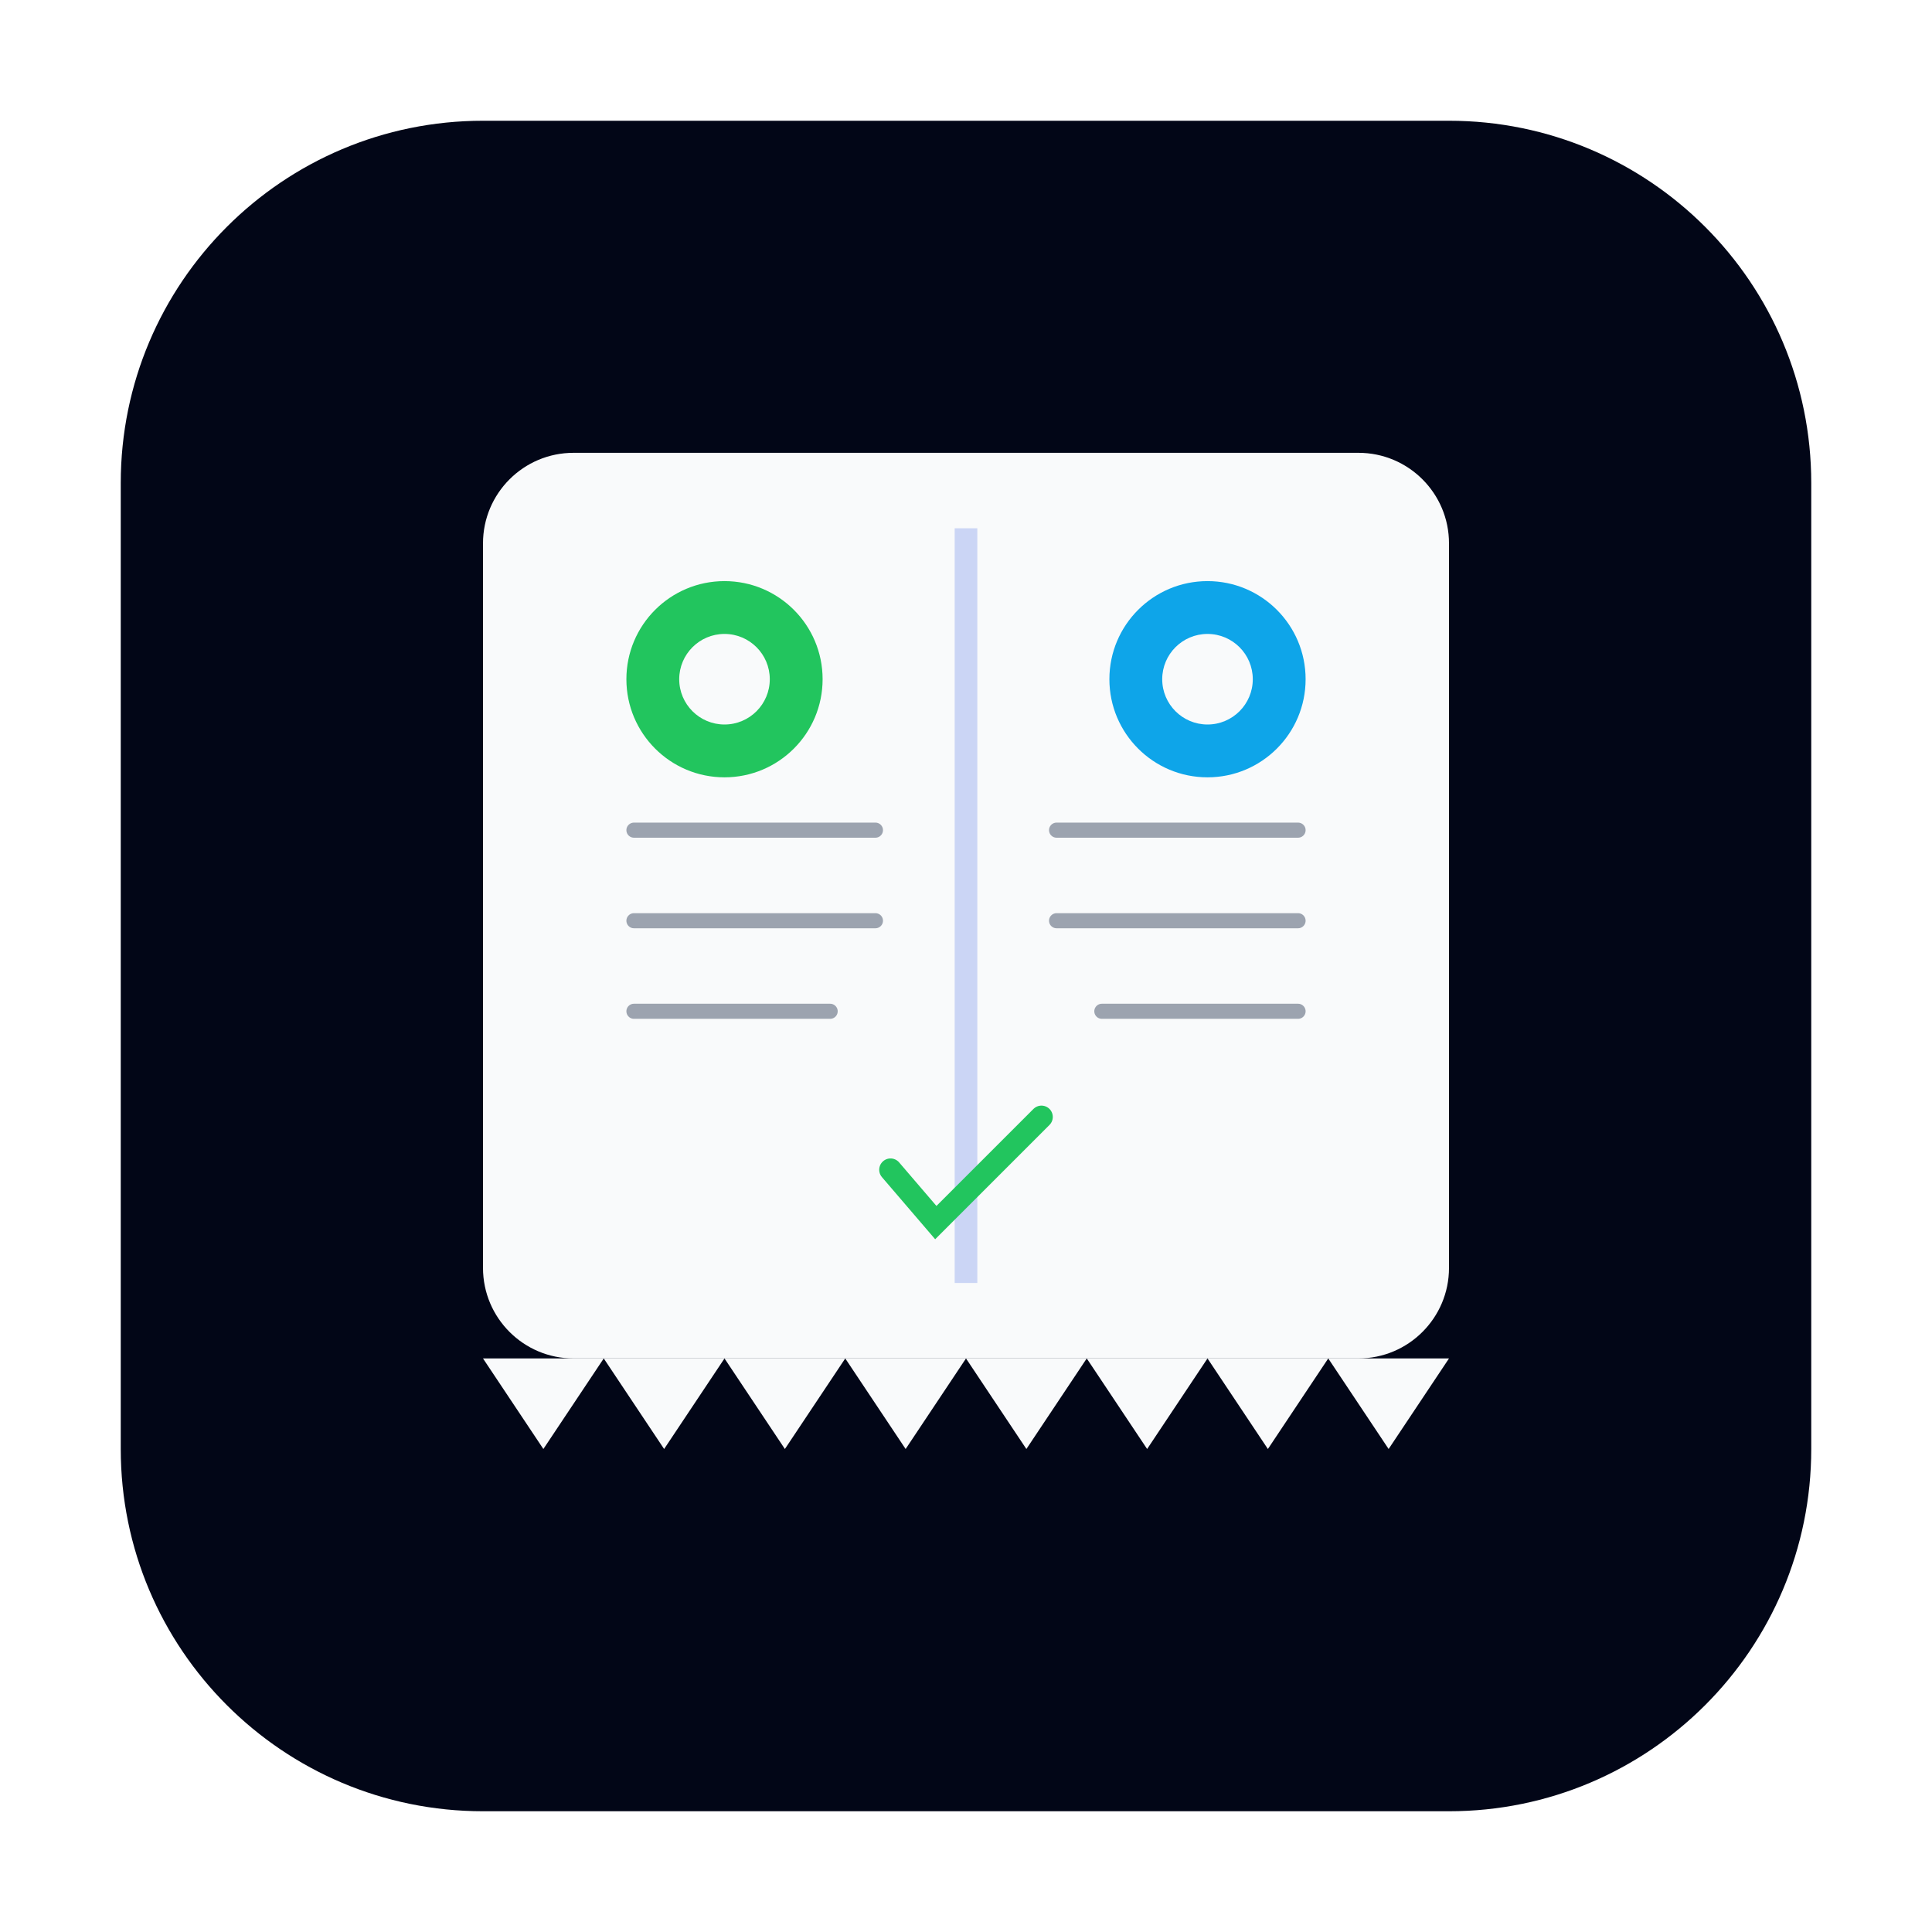
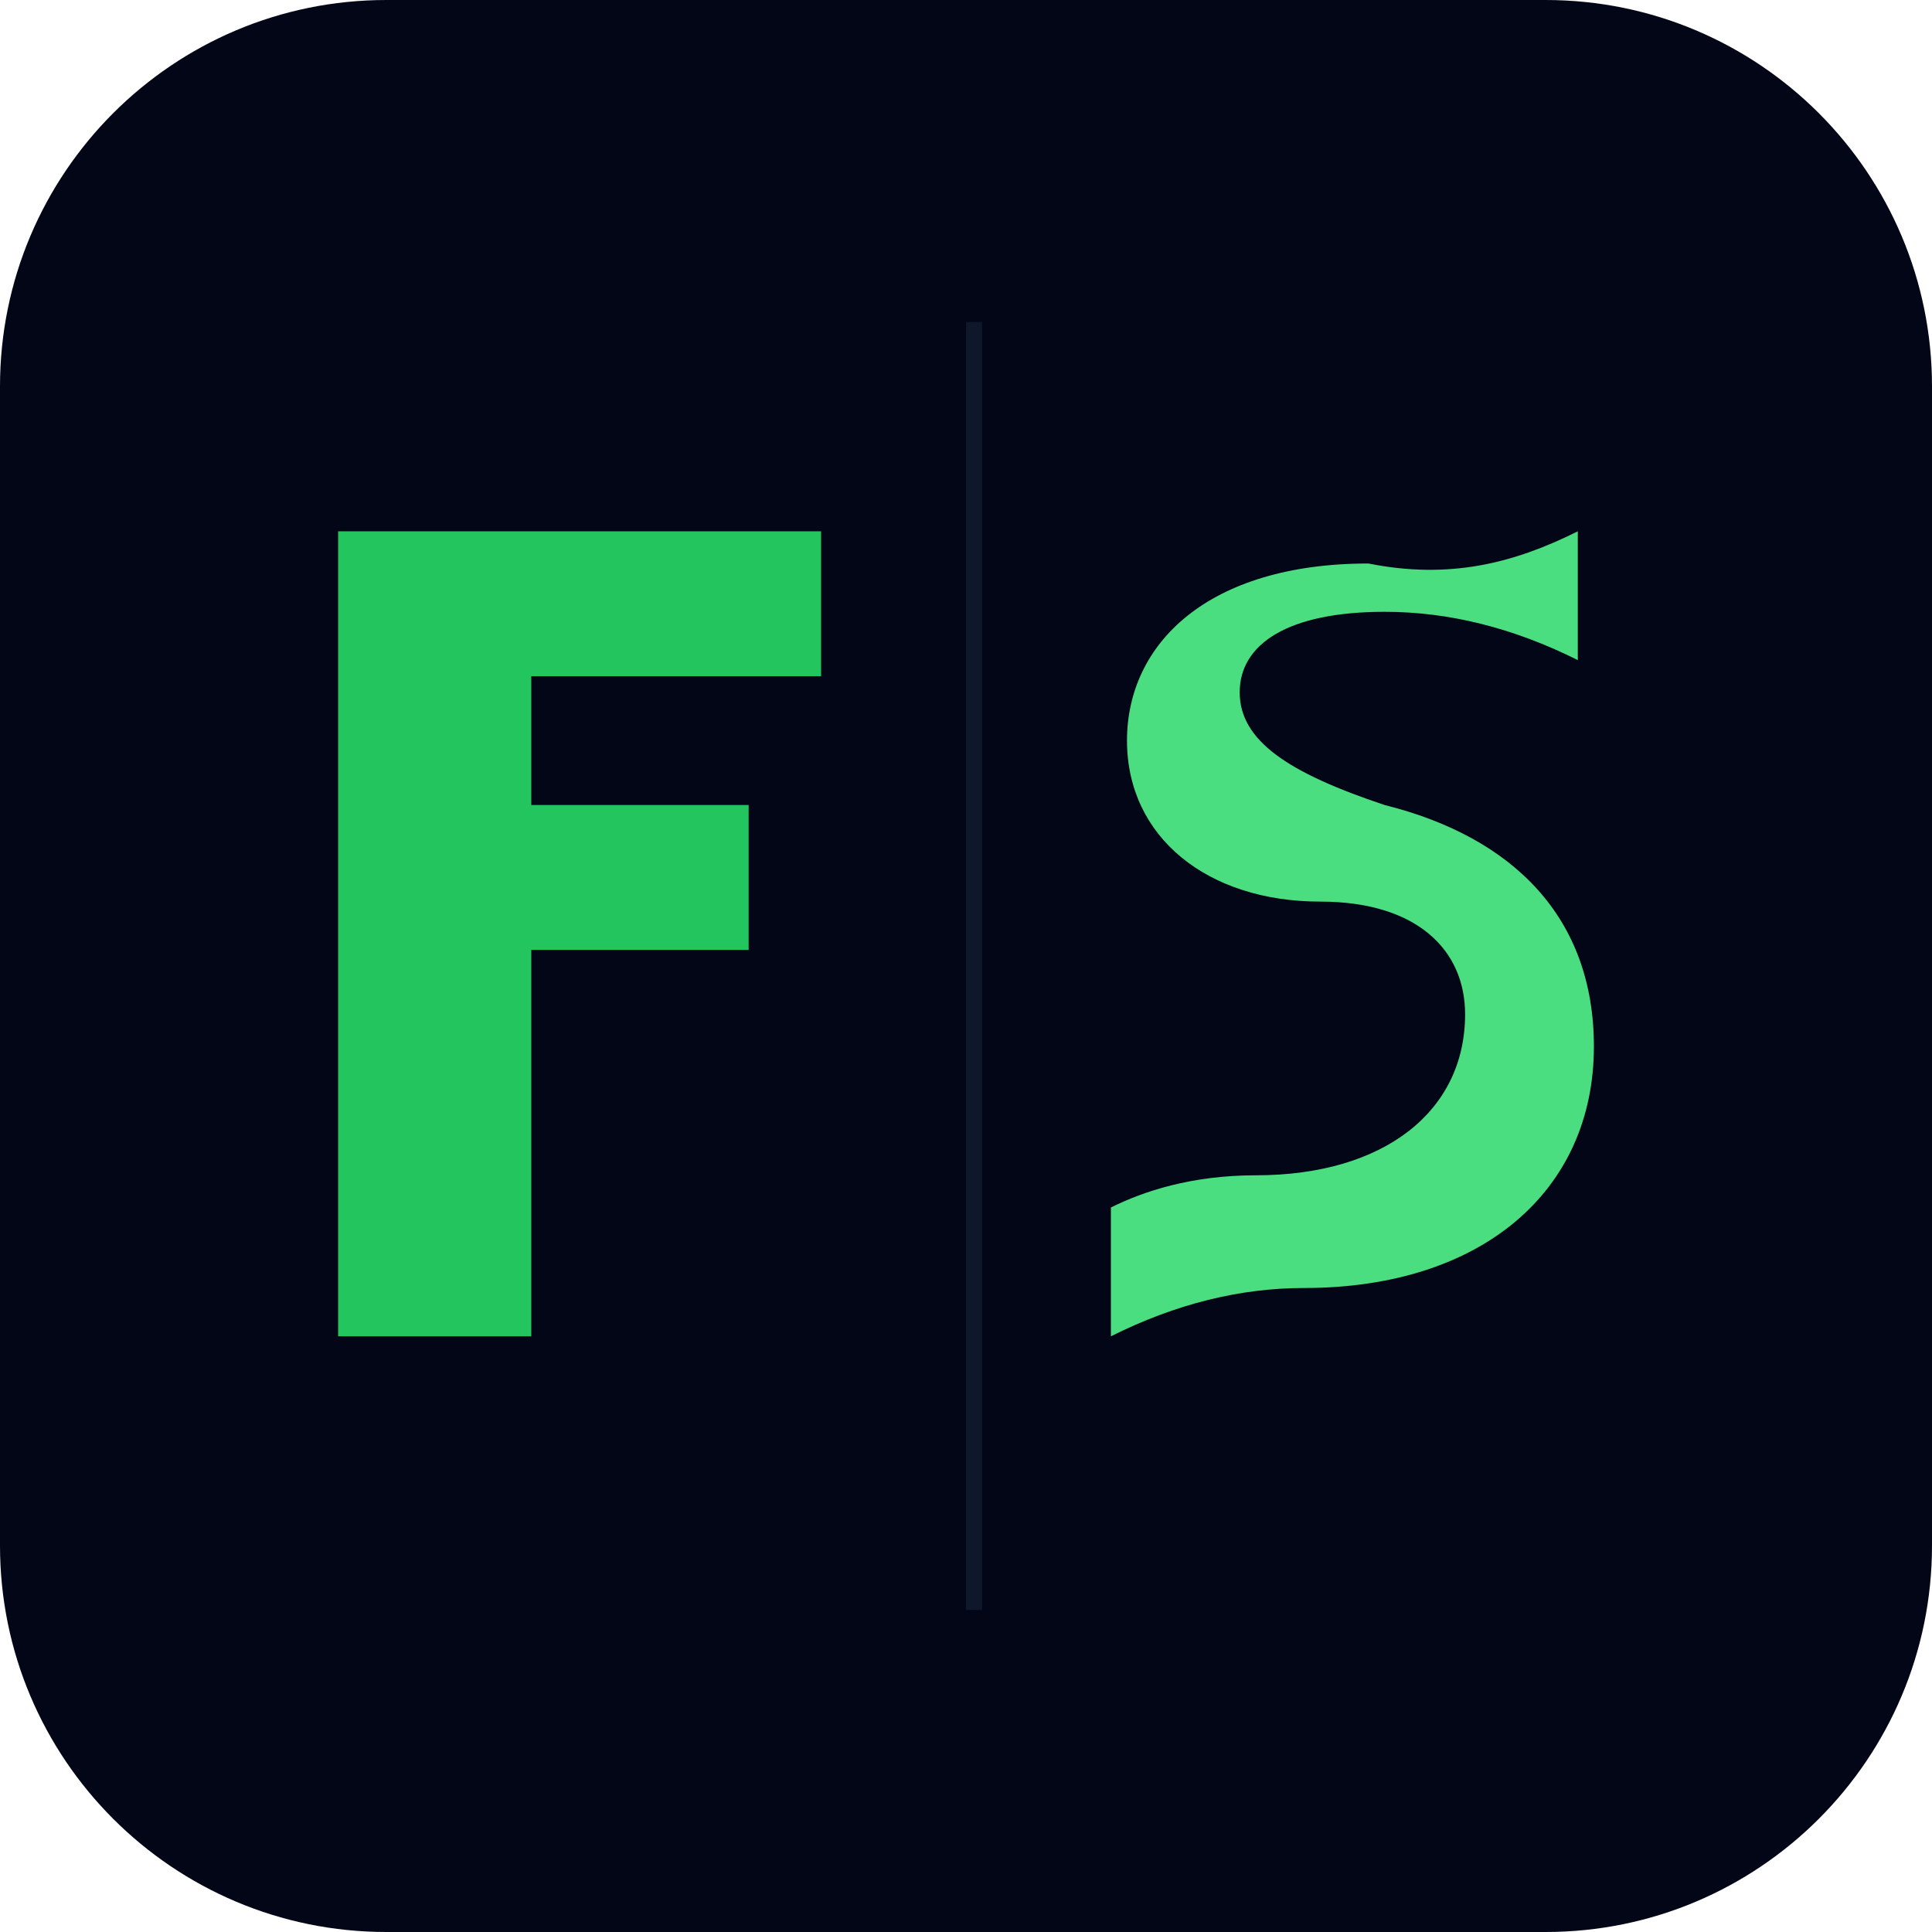
- <svg xmlns="http://www.w3.org/2000/svg" width="512" height="512" viewBox="0 0 512 512">
-   <rect x="32" y="32" width="448" height="448" rx="96" fill="#020617" />
-   <rect x="128" y="120" width="256" height="240" rx="24" fill="#F9FAFB" />
-   <path d="M128 360 L144 384 L160 360 L176 384 L192 360 L208 384 L224 360 L240 384 L256 360 L272 384 L288 360 L304 384 L320 360 L336 384 L352 360 L368 384 L384 360" fill="#F9FAFB" />
-   <line x1="256" y1="140" x2="256" y2="340" stroke="#CBD5F5" stroke-width="6" />
-   <circle cx="192" cy="180" r="26" fill="#22C55E" />
-   <circle cx="192" cy="180" r="12" fill="#F9FAFB" />
-   <circle cx="320" cy="180" r="26" fill="#0EA5E9" />
-   <circle cx="320" cy="180" r="12" fill="#F9FAFB" />
-   <g stroke="#9CA3AF" stroke-width="4" stroke-linecap="round">
-     <line x1="168" y1="220" x2="232" y2="220" />
-     <line x1="168" y1="244" x2="232" y2="244" />
-     <line x1="168" y1="268" x2="220" y2="268" />
-   </g>
-   <g stroke="#9CA3AF" stroke-width="4" stroke-linecap="round">
-     <line x1="280" y1="220" x2="344" y2="220" />
-     <line x1="280" y1="244" x2="344" y2="244" />
-     <line x1="292" y1="268" x2="344" y2="268" />
-   </g>
-   <path d="M236 310 L248 324 L276 296" stroke="#22C55E" stroke-width="6" stroke-linecap="round" fill="none" />
+ <svg xmlns="http://www.w3.org/2000/svg" width="240" height="240" viewBox="0 0 240 240">
+   <rect x="0" y="0" width="240" height="240" rx="48" fill="#020617" />
+   <rect x="120" y="40" width="2" height="160" fill="#0F172A" />
+   <path d="M42 66 H102 V84 H66 V100 H93 V118 H66 V166 H42 Z" fill="#22C55E" />
+   <path d="M170 70        C150 70 140 80 140 92        C140 104 150 112 164 112        C176 112 182 118 182 126        C182 138 172 146 156 146        C148 146 142 148 138 150        V166        C146 162 154 160 162 160        C184 160 198 148 198 130        C198 114 188 104 172 100        C160 96 154 92 154 86        C154 80 160 76 172 76        C180 76 188 78 196 82        V66        C188 70 180 72 170 70 Z" fill="#4ADE80" />
</svg>
